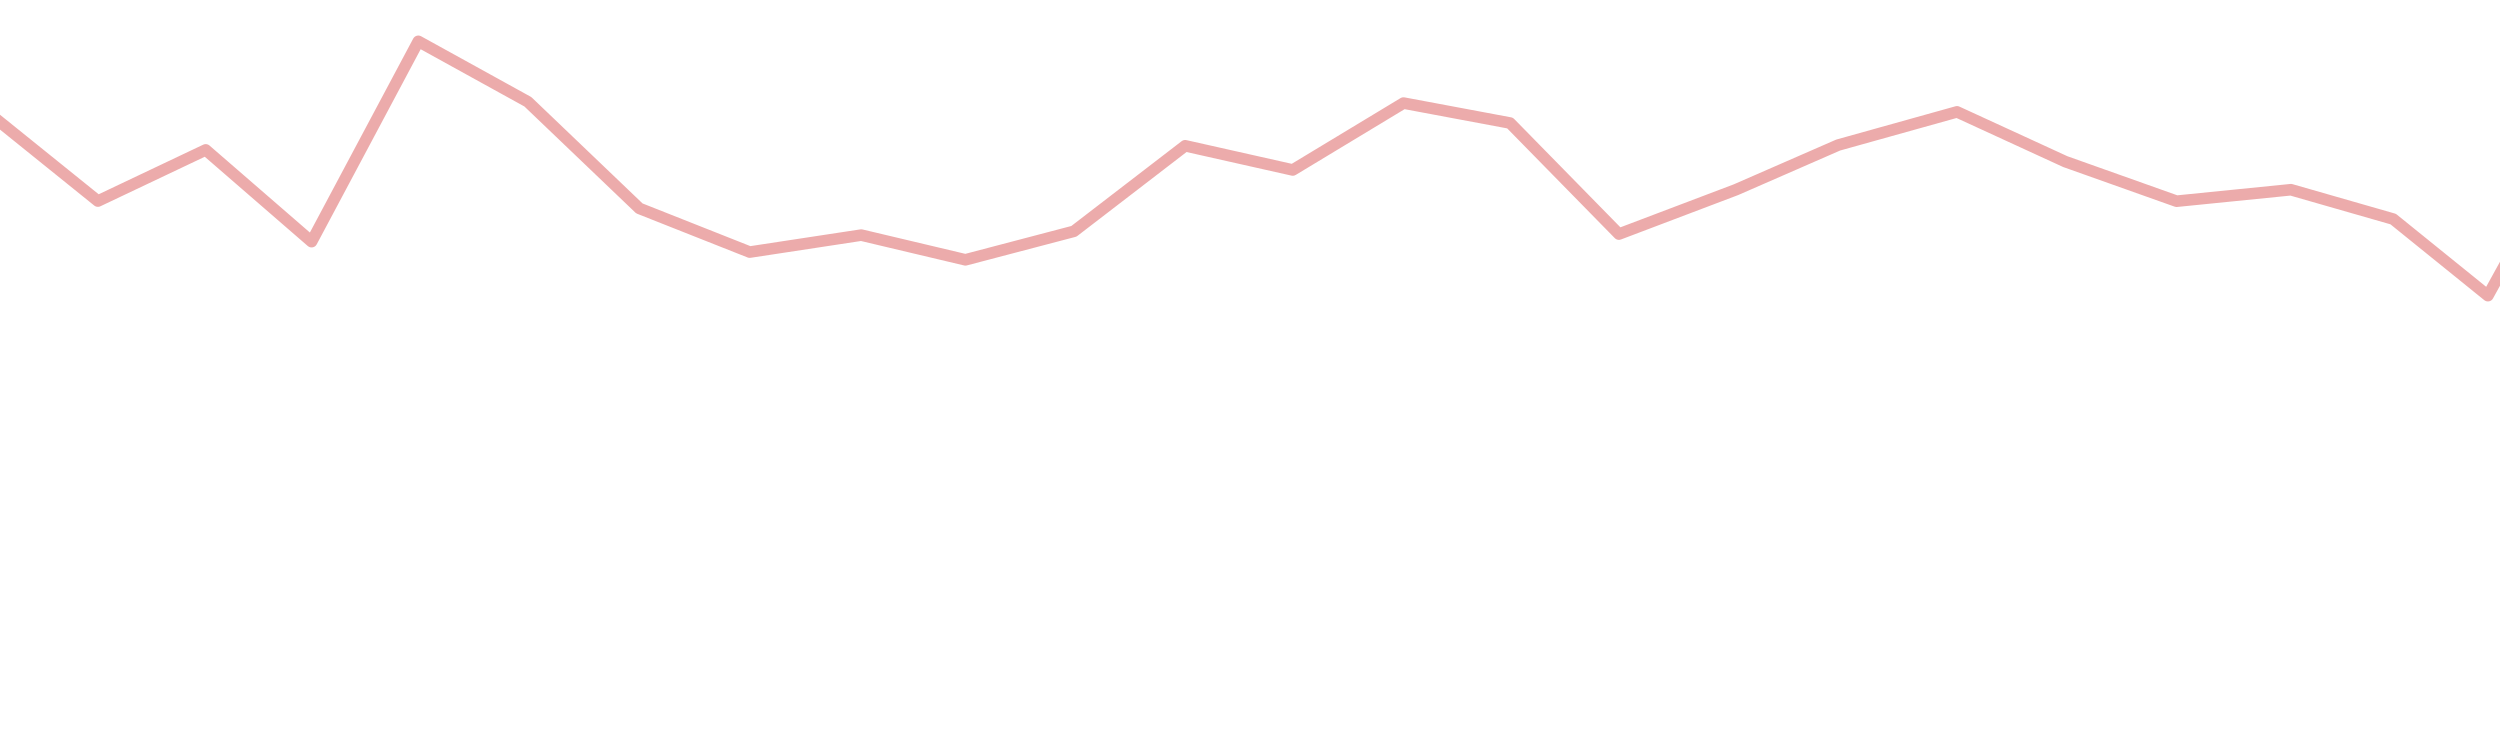
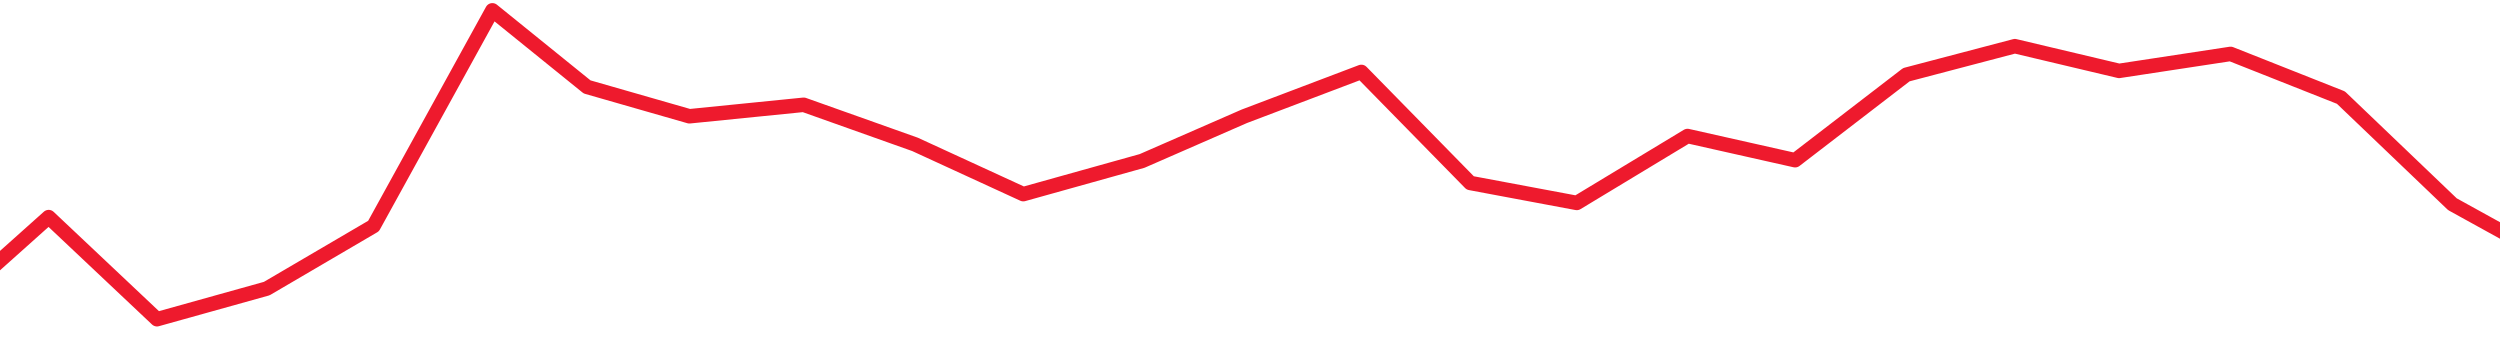
- <svg xmlns="http://www.w3.org/2000/svg" width="259" height="77" style="">
-   <rect id="backgroundrect" width="100%" height="100%" x="0" y="0" fill="none" stroke="none" />
-   <defs>
-     <linearGradient id="a" x1="49.482%" x2="50%" y1="23.476%" y2="100%">
-       <stop offset="0%" stop-color="#3ACA60" stop-opacity=".076" />
-       <stop offset="100%" stop-color="#FFF" stop-opacity=".086" />
-     </linearGradient>
-   </defs>
-   <g class="currentLayer" style="">
-     <path stroke="#ecabab" stroke-linecap="round" stroke-linejoin="round" stroke-width="1.2" d="M-22.6,30.498 l11.686,-10.447 L0.305,30.63 l11.374,-3.174 l11.063,-6.479 L35.052,-1.37 l9.815,7.934 l10.596,3.041 l11.841,-1.19 l11.53,4.1 l11.22,5.156 l12.309,-3.438 l10.595,-4.628 L125.08,5.01 l11.28,11.504 l11.037,2.068 l11.474,-6.931 l11.145,2.506 l11.527,-8.86 l11.24,-2.954 l10.795,2.56 l11.552,-1.759 l11.432,4.526 l11.552,11.046 l11.349,6.262 L260.52,4.224 l10.969,9.506 l11.17,-5.3 l11.363,9.158 l10.167,2.446 L315.4,14.539 " id="svg_3" fill="none" stroke-opacity="1" transform="rotate(-180 146.4,14.63) " class="" />
+ <svg xmlns="http://www.w3.org/2000/svg" width="259" height="35">
+   <g>
+     <rect fill="none" id="canvas_background" height="37" width="261" y="-1" x="-1" />
+   </g>
+   <g>
+     <g id="svg_1" fill-rule="evenodd" fill="none">
+       <path id="svg_3" d="m-6.643,32.939l11.686,-10.447l11.219,10.579l11.374,-3.174l11.063,-6.479l12.31,-22.347l9.815,7.934l10.596,3.041l11.841,-1.19l11.53,4.1l11.22,5.156l12.309,-3.438l10.595,-4.628l12.122,-4.595l11.28,11.504l11.037,2.068l11.474,-6.931l11.145,2.506l11.527,-8.86l11.24,-2.954l10.795,2.56l11.552,-1.759l11.432,4.526l11.552,11.046l11.349,6.262l11.057,-20.754l10.969,9.506l11.17,-5.3l11.363,9.158l10.167,2.446l11.211,-5.495" stroke-width="1.5" stroke-linejoin="round" stroke-linecap="round" stroke="#ee1a2d" />
+     </g>
  </g>
</svg>
